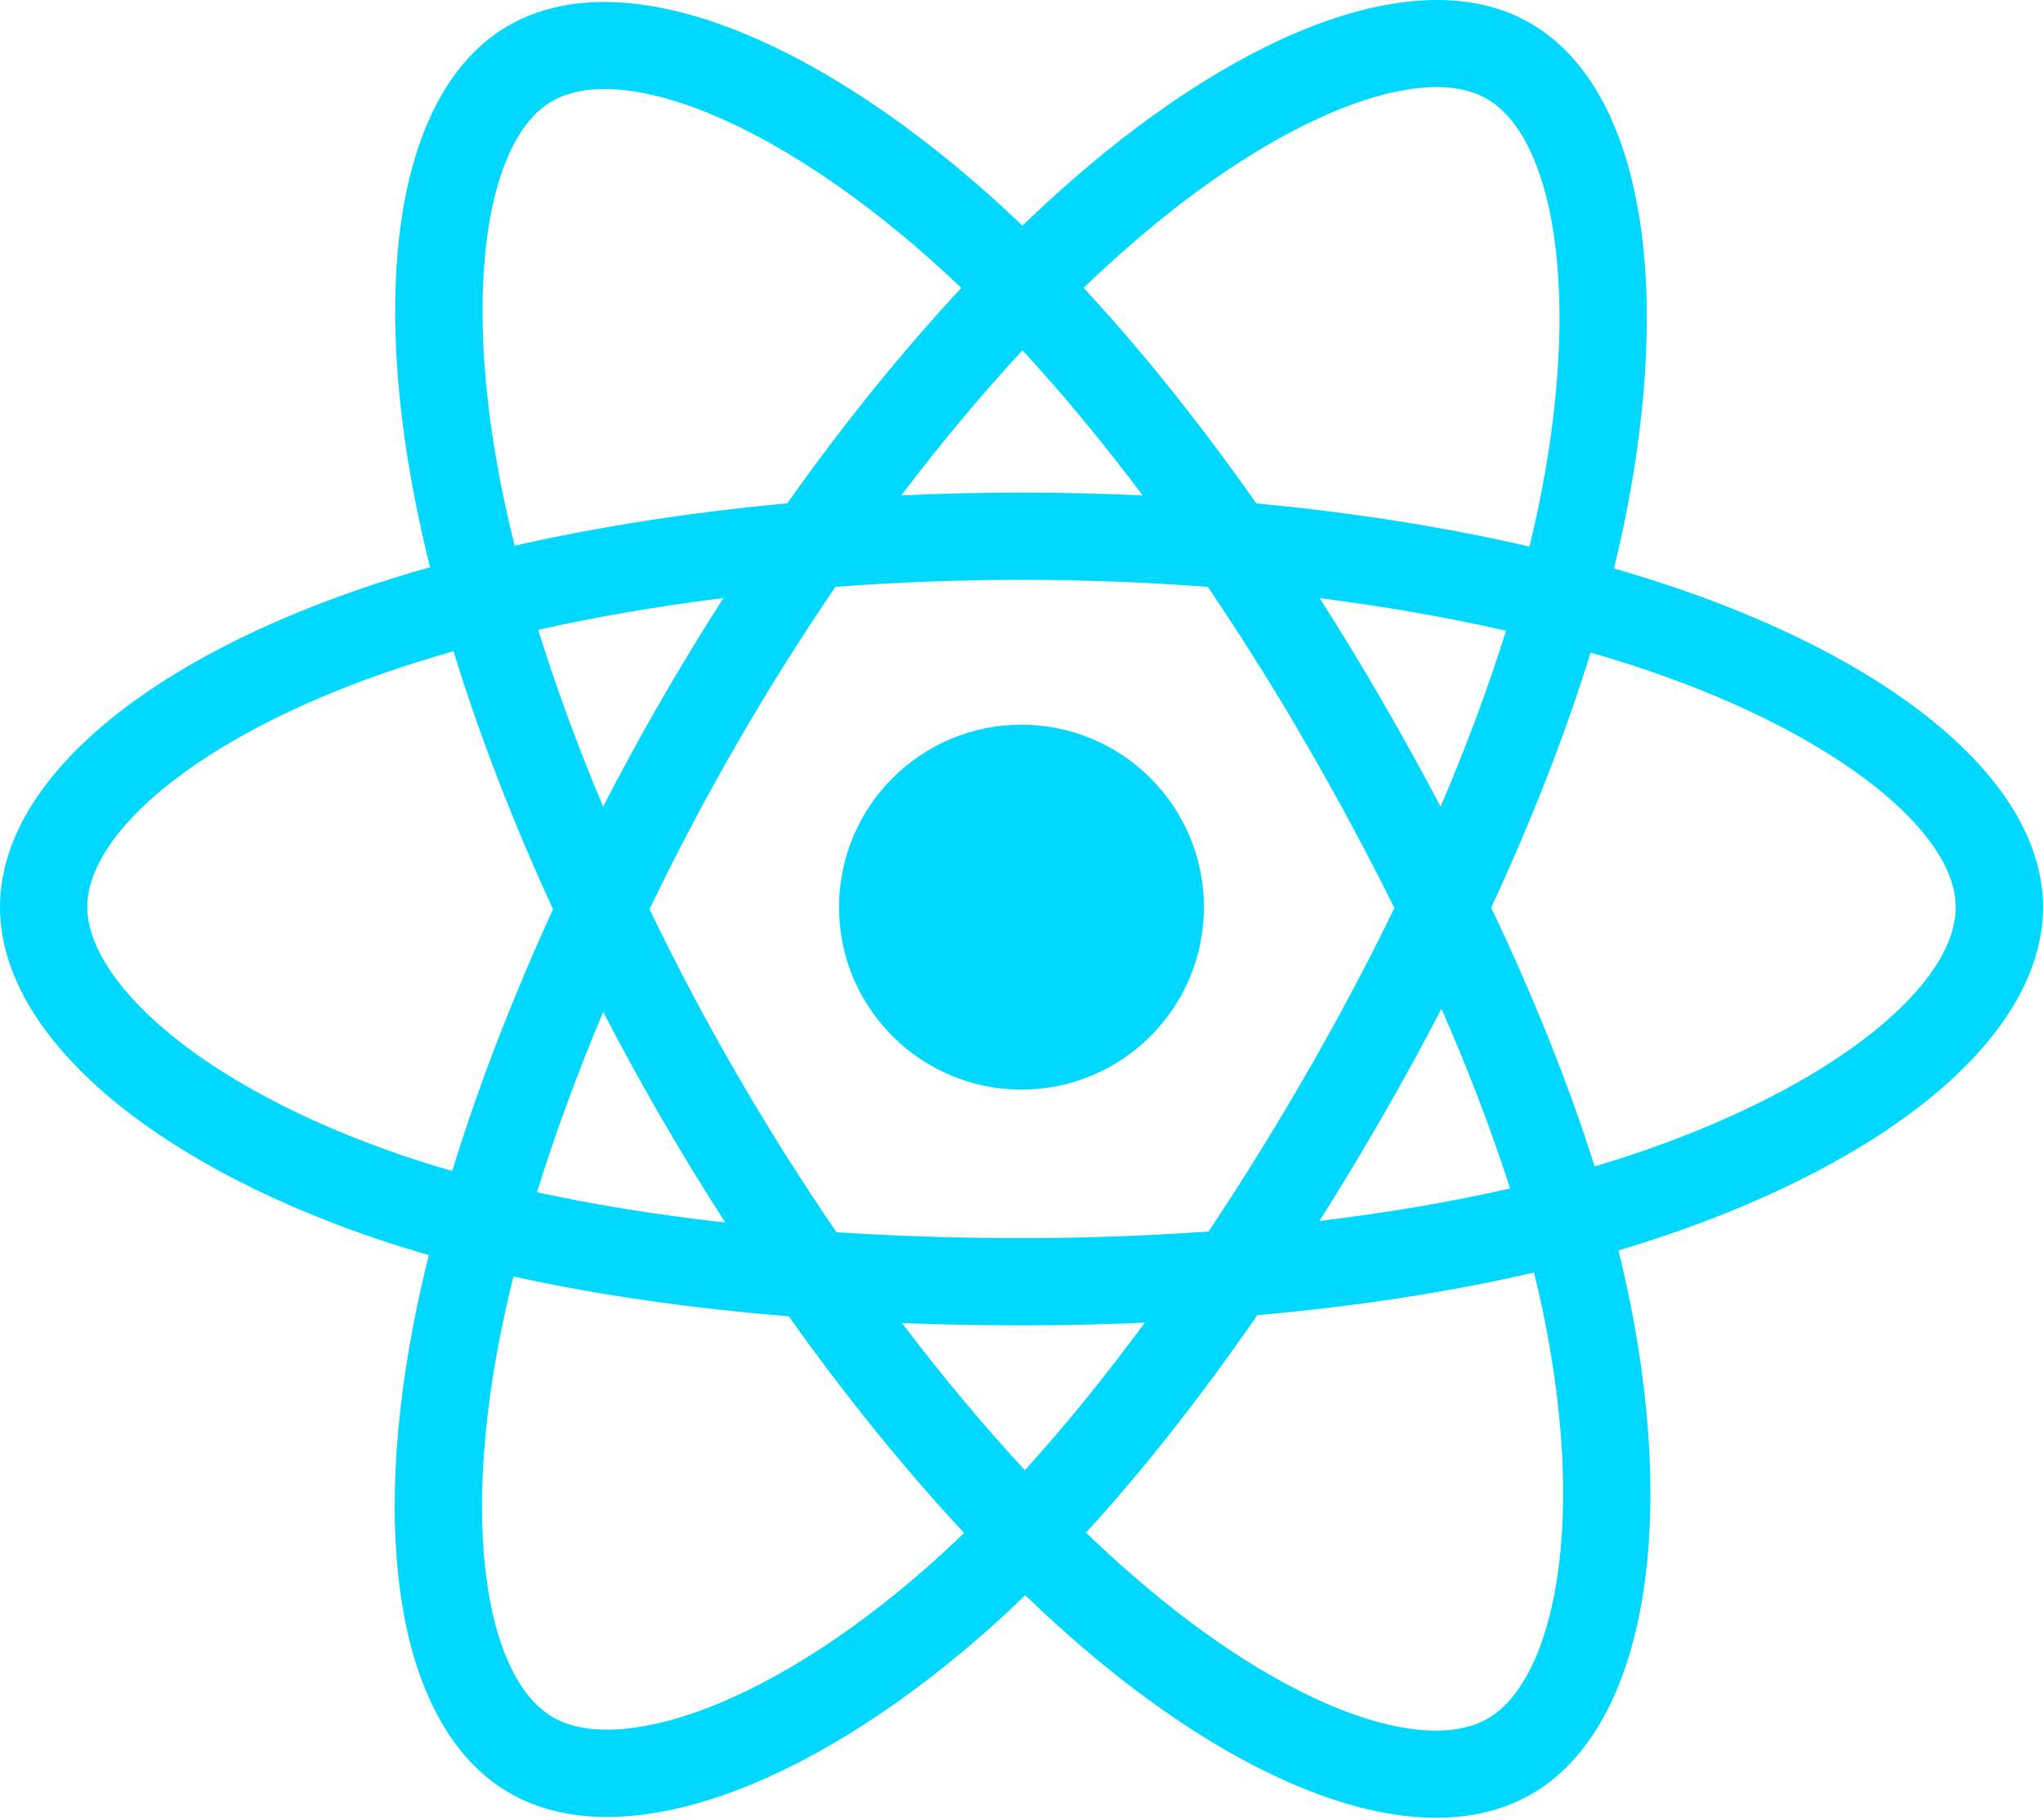
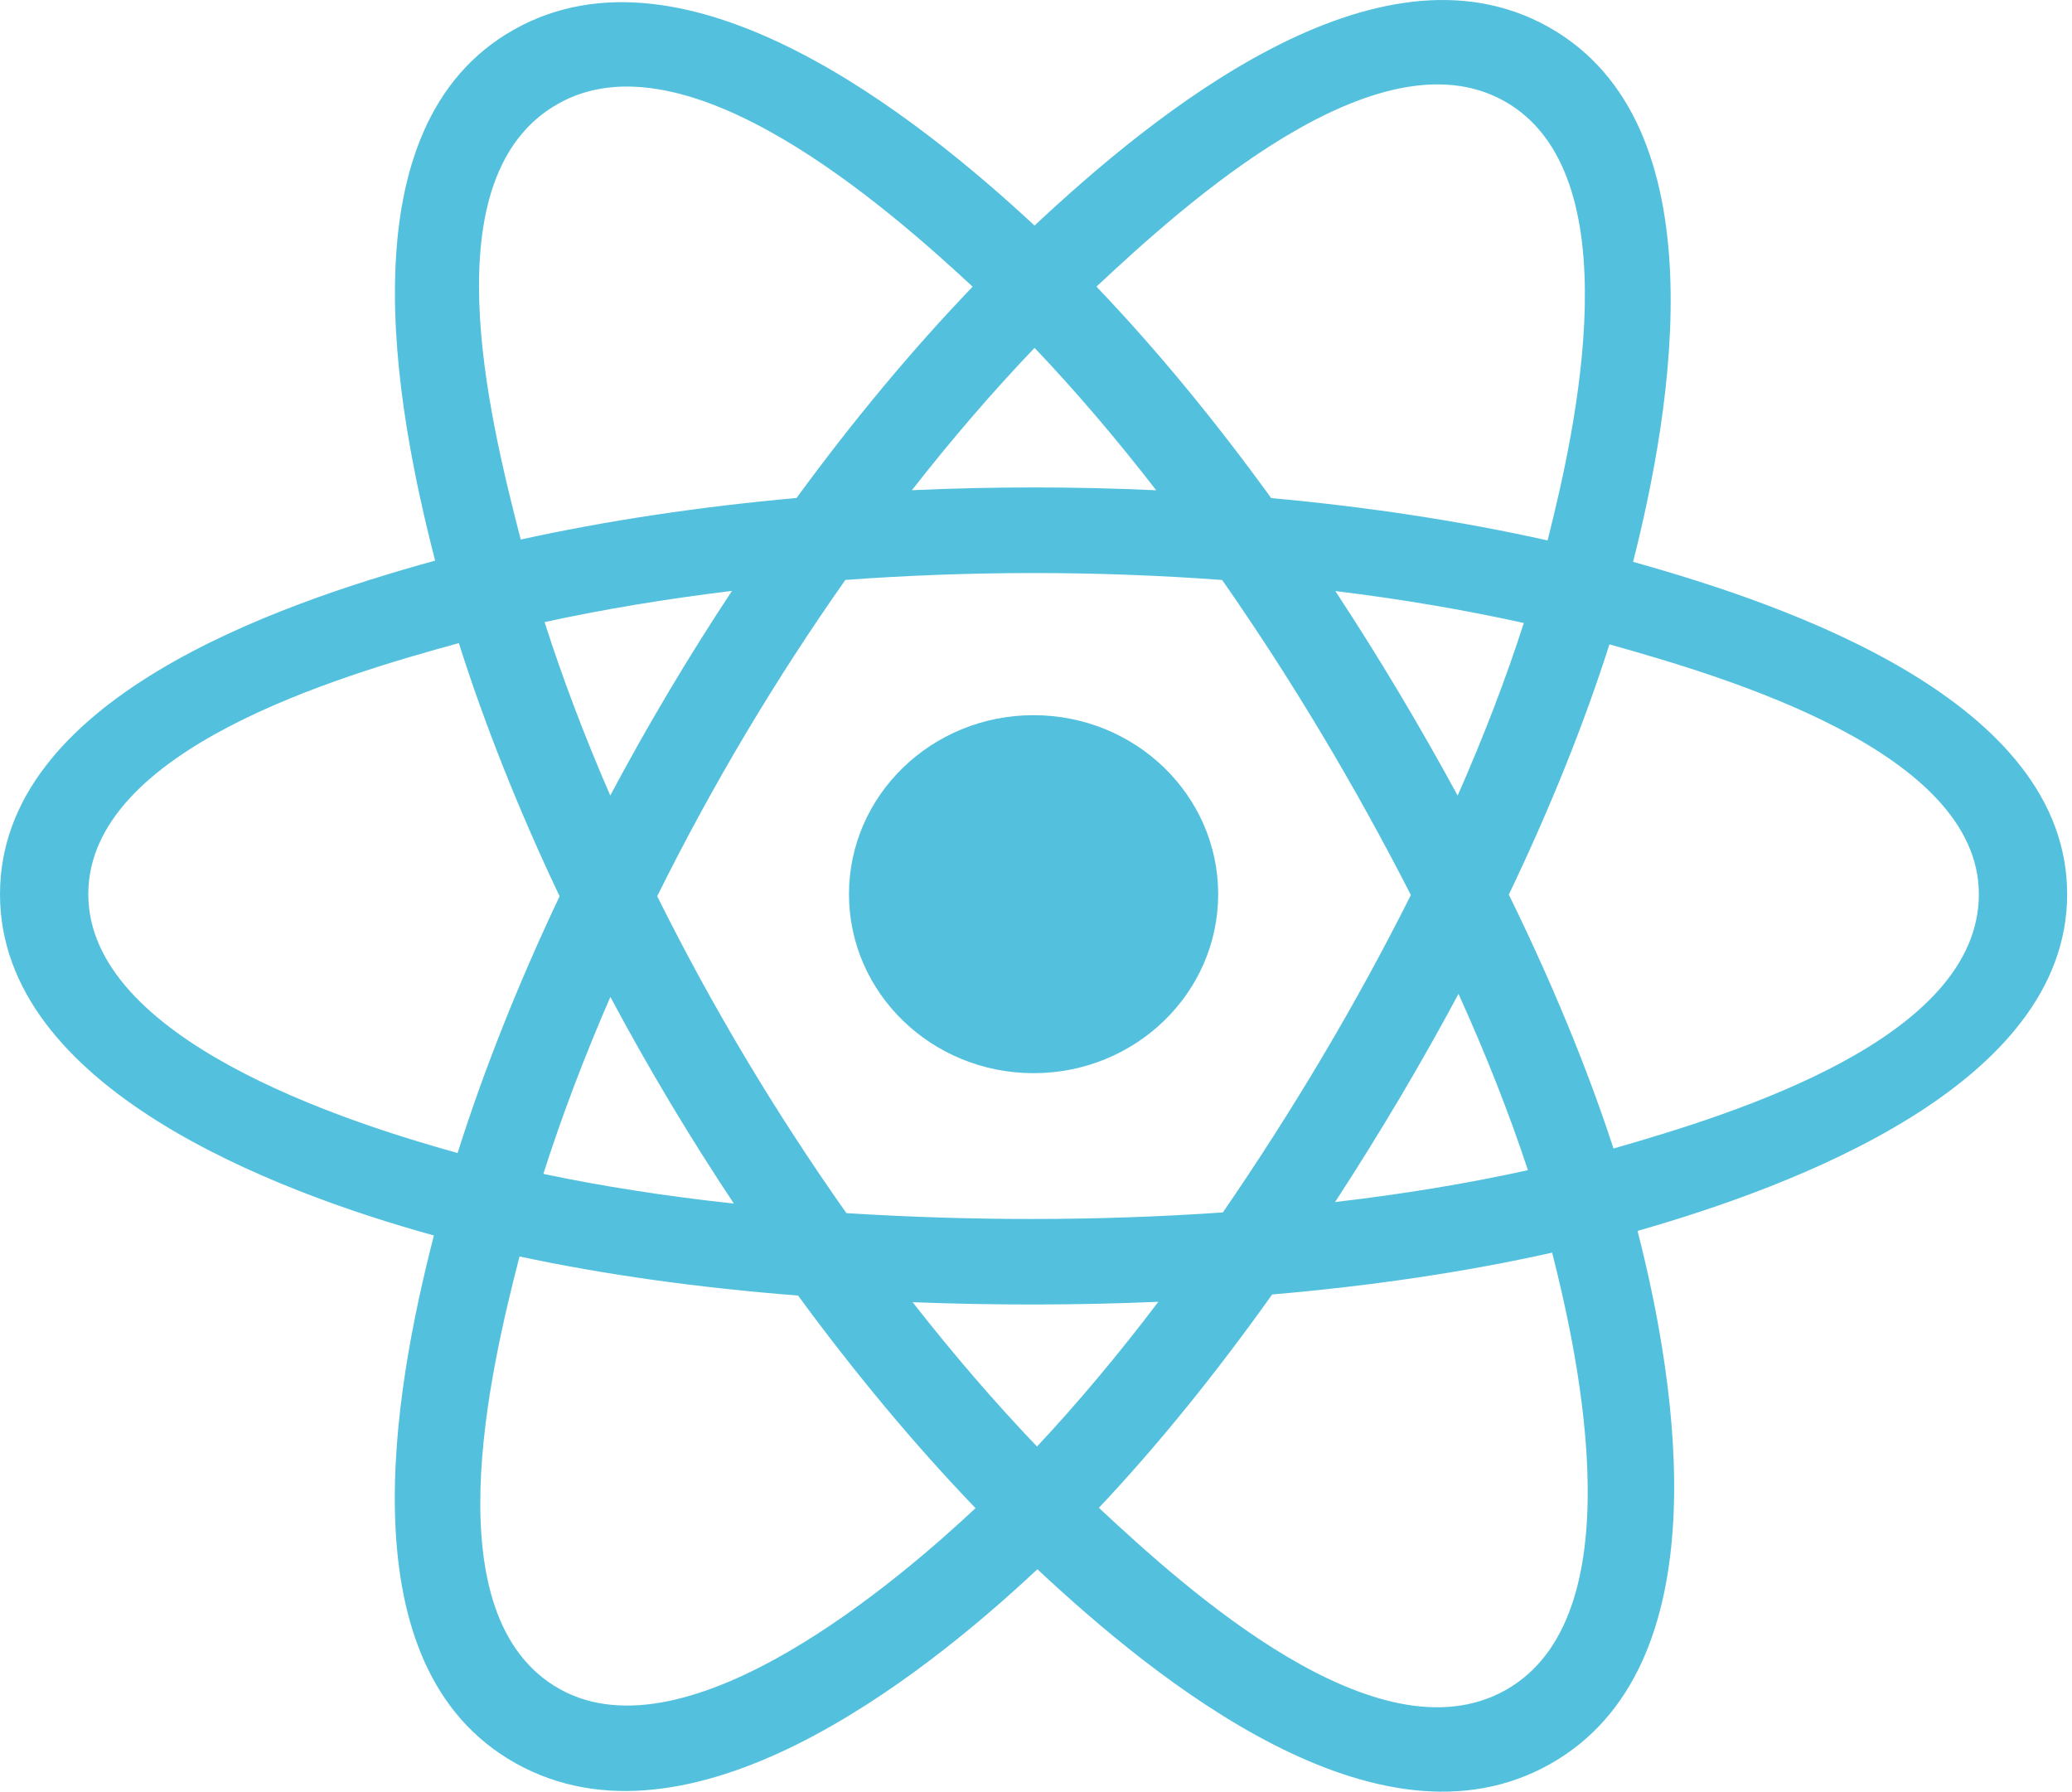
- <svg xmlns="http://www.w3.org/2000/svg" aria-hidden="true" role="img" class="iconify iconify--logos" width="35.93" height="32" preserveAspectRatio="xMidYMid meet" viewBox="0 0 256 228">
-   <path fill="#00D8FF" d="M210.483 73.824a171.49 171.49 0 0 0-8.24-2.597c.465-1.9.893-3.777 1.273-5.621c6.238-30.281 2.16-54.676-11.769-62.708c-13.355-7.7-35.196.329-57.254 19.526a171.23 171.23 0 0 0-6.375 5.848a155.866 155.866 0 0 0-4.241-3.917C100.759 3.829 77.587-4.822 63.673 3.233C50.33 10.957 46.379 33.89 51.995 62.588a170.974 170.974 0 0 0 1.892 8.48c-3.28.932-6.445 1.924-9.474 2.98C17.309 83.498 0 98.307 0 113.668c0 15.865 18.582 31.778 46.812 41.427a145.52 145.52 0 0 0 6.921 2.165a167.467 167.467 0 0 0-2.01 9.138c-5.354 28.2-1.173 50.591 12.134 58.266c13.744 7.926 36.812-.22 59.273-19.855a145.567 145.567 0 0 0 5.342-4.923a168.064 168.064 0 0 0 6.92 6.314c21.758 18.722 43.246 26.282 56.54 18.586c13.731-7.949 18.194-32.003 12.4-61.268a145.016 145.016 0 0 0-1.535-6.842c1.62-.48 3.21-.974 4.76-1.488c29.348-9.723 48.443-25.443 48.443-41.52c0-15.417-17.868-30.326-45.517-39.844Zm-6.365 70.984c-1.4.463-2.836.91-4.3 1.345c-3.24-10.257-7.612-21.163-12.963-32.432c5.106-11 9.31-21.767 12.459-31.957c2.619.758 5.16 1.557 7.61 2.4c23.69 8.156 38.14 20.213 38.14 29.504c0 9.896-15.606 22.743-40.946 31.14Zm-10.514 20.834c2.562 12.94 2.927 24.64 1.23 33.787c-1.524 8.219-4.59 13.698-8.382 15.893c-8.067 4.67-25.32-1.4-43.927-17.412a156.726 156.726 0 0 1-6.437-5.87c7.214-7.889 14.423-17.06 21.459-27.246c12.376-1.098 24.068-2.894 34.671-5.345a134.17 134.17 0 0 1 1.386 6.193ZM87.276 214.515c-7.882 2.783-14.16 2.863-17.955.675c-8.075-4.657-11.432-22.636-6.853-46.752a156.923 156.923 0 0 1 1.869-8.499c10.486 2.32 22.093 3.988 34.498 4.994c7.084 9.967 14.501 19.128 21.976 27.15a134.668 134.668 0 0 1-4.877 4.492c-9.933 8.682-19.886 14.842-28.658 17.94ZM50.35 144.747c-12.483-4.267-22.792-9.812-29.858-15.863c-6.35-5.437-9.555-10.836-9.555-15.216c0-9.322 13.897-21.212 37.076-29.293c2.813-.98 5.757-1.905 8.812-2.773c3.204 10.42 7.406 21.315 12.477 32.332c-5.137 11.18-9.399 22.249-12.634 32.792a134.718 134.718 0 0 1-6.318-1.979Zm12.378-84.26c-4.811-24.587-1.616-43.134 6.425-47.789c8.564-4.958 27.502 2.111 47.463 19.835a144.318 144.318 0 0 1 3.841 3.545c-7.438 7.987-14.787 17.08-21.808 26.988c-12.04 1.116-23.565 2.908-34.161 5.309a160.342 160.342 0 0 1-1.76-7.887Zm110.427 27.268a347.8 347.8 0 0 0-7.785-12.803c8.168 1.033 15.994 2.404 23.343 4.08c-2.206 7.072-4.956 14.465-8.193 22.045a381.151 381.151 0 0 0-7.365-13.322Zm-45.032-43.861c5.044 5.465 10.096 11.566 15.065 18.186a322.04 322.04 0 0 0-30.257-.006c4.974-6.559 10.069-12.652 15.192-18.18ZM82.802 87.83a323.167 323.167 0 0 0-7.227 13.238c-3.184-7.553-5.909-14.98-8.134-22.152c7.304-1.634 15.093-2.97 23.209-3.984a321.524 321.524 0 0 0-7.848 12.897Zm8.081 65.352c-8.385-.936-16.291-2.203-23.593-3.793c2.26-7.3 5.045-14.885 8.298-22.6a321.187 321.187 0 0 0 7.257 13.246c2.594 4.48 5.28 8.868 8.038 13.147Zm37.542 31.03c-5.184-5.592-10.354-11.779-15.403-18.433c4.902.192 9.899.29 14.978.29c5.218 0 10.376-.117 15.453-.343c-4.985 6.774-10.018 12.97-15.028 18.486Zm52.198-57.817c3.422 7.8 6.306 15.345 8.596 22.52c-7.422 1.694-15.436 3.058-23.88 4.071a382.417 382.417 0 0 0 7.859-13.026a347.403 347.403 0 0 0 7.425-13.565Zm-16.898 8.101a358.557 358.557 0 0 1-12.281 19.815a329.4 329.4 0 0 1-23.444.823c-7.967 0-15.716-.248-23.178-.732a310.202 310.202 0 0 1-12.513-19.846h.001a307.41 307.41 0 0 1-10.923-20.627a310.278 310.278 0 0 1 10.89-20.637l-.001.001a307.318 307.318 0 0 1 12.413-19.761c7.613-.576 15.42-.876 23.31-.876H128c7.926 0 15.743.303 23.354.883a329.357 329.357 0 0 1 12.335 19.695a358.489 358.489 0 0 1 11.036 20.54a329.472 329.472 0 0 1-11 20.722Zm22.56-122.124c8.572 4.944 11.906 24.881 6.52 51.026c-.344 1.668-.73 3.367-1.15 5.09c-10.622-2.452-22.155-4.275-34.23-5.408c-7.034-10.017-14.323-19.124-21.64-27.008a160.789 160.789 0 0 1 5.888-5.4c18.9-16.447 36.564-22.941 44.612-18.3ZM128 90.808c12.625 0 22.86 10.235 22.86 22.86s-10.235 22.86-22.86 22.86s-22.86-10.235-22.86-22.86s10.235-22.86 22.86-22.86Z" />
+ <svg xmlns="http://www.w3.org/2000/svg" width="362" height="313" viewBox="0 0 362 313" fill="none">
+   <path d="M212.827 156.21C212.827 138.942 198.389 124.941 180.577 124.941C162.767 124.941 148.327 138.942 148.327 156.21C148.327 173.48 162.767 187.48 180.577 187.48C198.389 187.48 212.827 173.48 212.827 156.21Z" fill="#53C1DE" />
+   <path fill-rule="evenodd" clip-rule="evenodd" d="M285.316 98.158C292.126 71.325 300.687 21.567 270.509 4.697C240.472 -12.099 201.384 20.085 180.744 39.404C160.165 20.278 119.979 -11.769 89.826 5.154C59.801 22.007 69.06 70.94 76.022 97.941C48.013 105.654 0 122.267 0 156.21C0 190.056 47.963 208.131 75.806 215.836C68.819 242.987 60.023 291.221 90.087 308.037C120.352 324.957 160.413 293.672 181.244 274.142C202.016 293.575 240.728 325.064 270.771 308.201C300.909 291.286 293.06 242.195 286.098 215.037C313.088 207.314 361.154 189.633 361.154 156.21C361.154 122.594 312.883 105.846 285.316 98.158ZM281.895 200.645C277.324 186.615 271.154 171.696 263.607 156.285C270.811 141.236 276.741 126.51 281.185 112.57C301.394 118.251 345.727 131.235 345.727 156.21C345.727 181.42 303.184 194.526 281.895 200.645ZM263.04 295.255C240.625 307.835 207.328 277.722 191.987 263.412C202.164 252.62 212.334 240.073 222.26 226.141C239.721 224.64 256.215 222.184 271.174 218.832C276.073 238.041 285.555 282.618 263.04 295.255ZM97.796 295.076C75.378 282.543 85.624 239.5 90.765 219.501C105.557 222.674 121.933 224.957 139.434 226.333C149.425 239.965 159.89 252.496 170.436 263.47C157.407 275.69 120.318 307.667 97.796 295.076ZM15.427 156.21C15.427 130.906 59.495 118.017 80.165 112.35C84.685 126.602 90.613 141.505 97.767 156.575C90.52 171.868 84.507 187.007 79.946 201.428C60.237 195.957 15.427 181.529 15.427 156.21ZM97.556 18.1C120.066 5.467 154.992 36.234 169.934 50.081C159.442 61.005 149.073 73.442 139.168 86.996C122.183 88.522 105.923 90.973 90.976 94.257C85.368 72.48 75.071 30.72 97.556 18.1ZM233.297 103.255C244.82 104.665 255.861 106.54 266.227 108.835C263.115 118.507 259.236 128.62 254.668 138.988C248.045 126.805 240.937 114.866 233.297 103.255ZM180.749 60.771C187.865 68.246 194.992 76.592 202.003 85.648C187.782 84.995 173.538 84.993 159.317 85.638C166.334 76.667 173.522 68.332 180.749 60.771ZM106.619 138.977C102.126 128.645 98.282 118.487 95.143 108.677C105.447 106.442 116.436 104.614 127.885 103.227C120.223 114.813 113.127 126.747 106.619 138.977ZM128.213 210.26C116.387 208.98 105.231 207.246 94.93 205.072C98.119 195.089 102.047 184.712 106.636 174.158C113.234 186.515 120.439 198.565 128.213 210.26ZM181.176 252.705C173.864 245.055 166.57 236.593 159.447 227.492C173.749 228.036 188.078 228.037 202.379 227.419C195.346 236.686 188.244 245.16 181.176 252.705ZM254.815 173.621C259.642 184.29 263.711 194.61 266.943 204.424C256.471 206.741 245.166 208.607 233.254 209.993C240.95 198.161 248.172 186.038 254.815 173.621ZM213.65 211.806C191.774 213.322 169.762 213.305 147.878 211.93C135.444 194.319 124.374 175.798 114.819 156.57C124.328 137.382 135.317 118.897 147.693 101.313C169.592 99.709 191.626 99.704 213.525 101.323C225.795 118.905 236.766 137.342 246.496 156.357C236.882 175.535 225.836 194.058 213.65 211.806ZM262.803 17.656C285.319 30.247 275.297 74.967 270.378 94.413C255.395 91.06 239.124 88.566 222.089 87.015C212.165 73.315 201.883 60.857 191.561 50.074C206.694 35.928 240.506 5.187 262.803 17.656Z" fill="#53C1DE" />
</svg>
